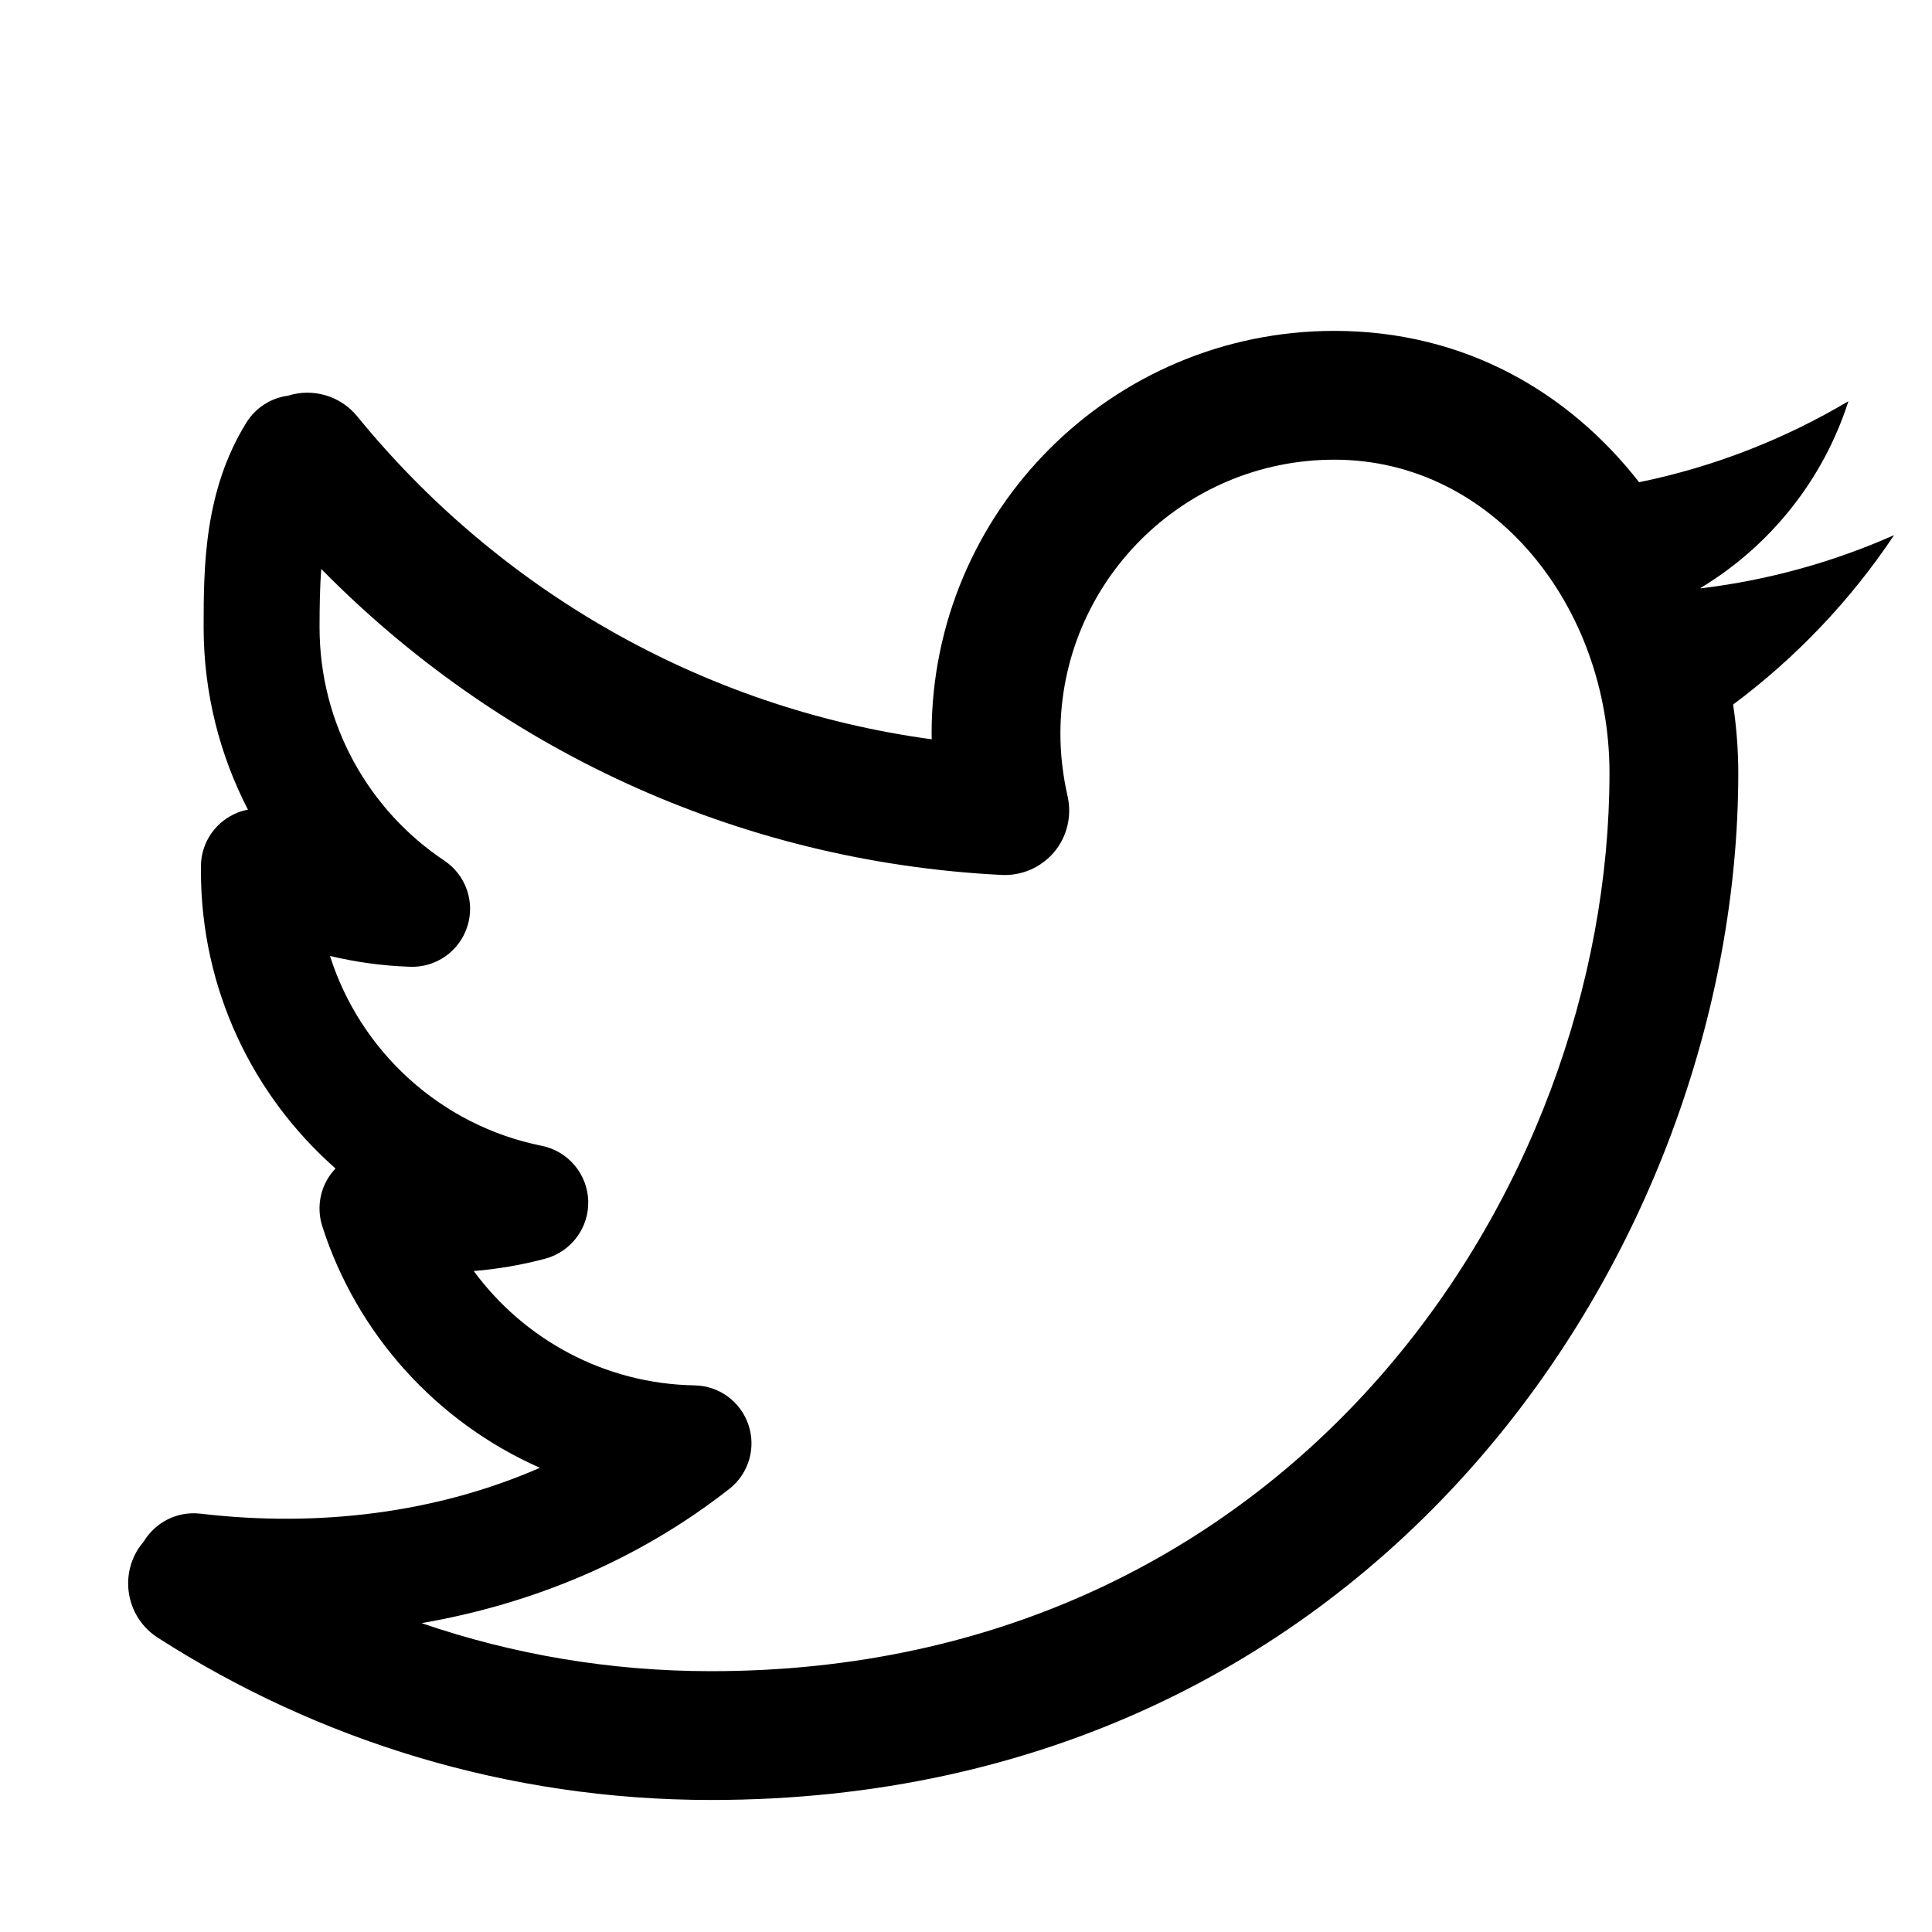
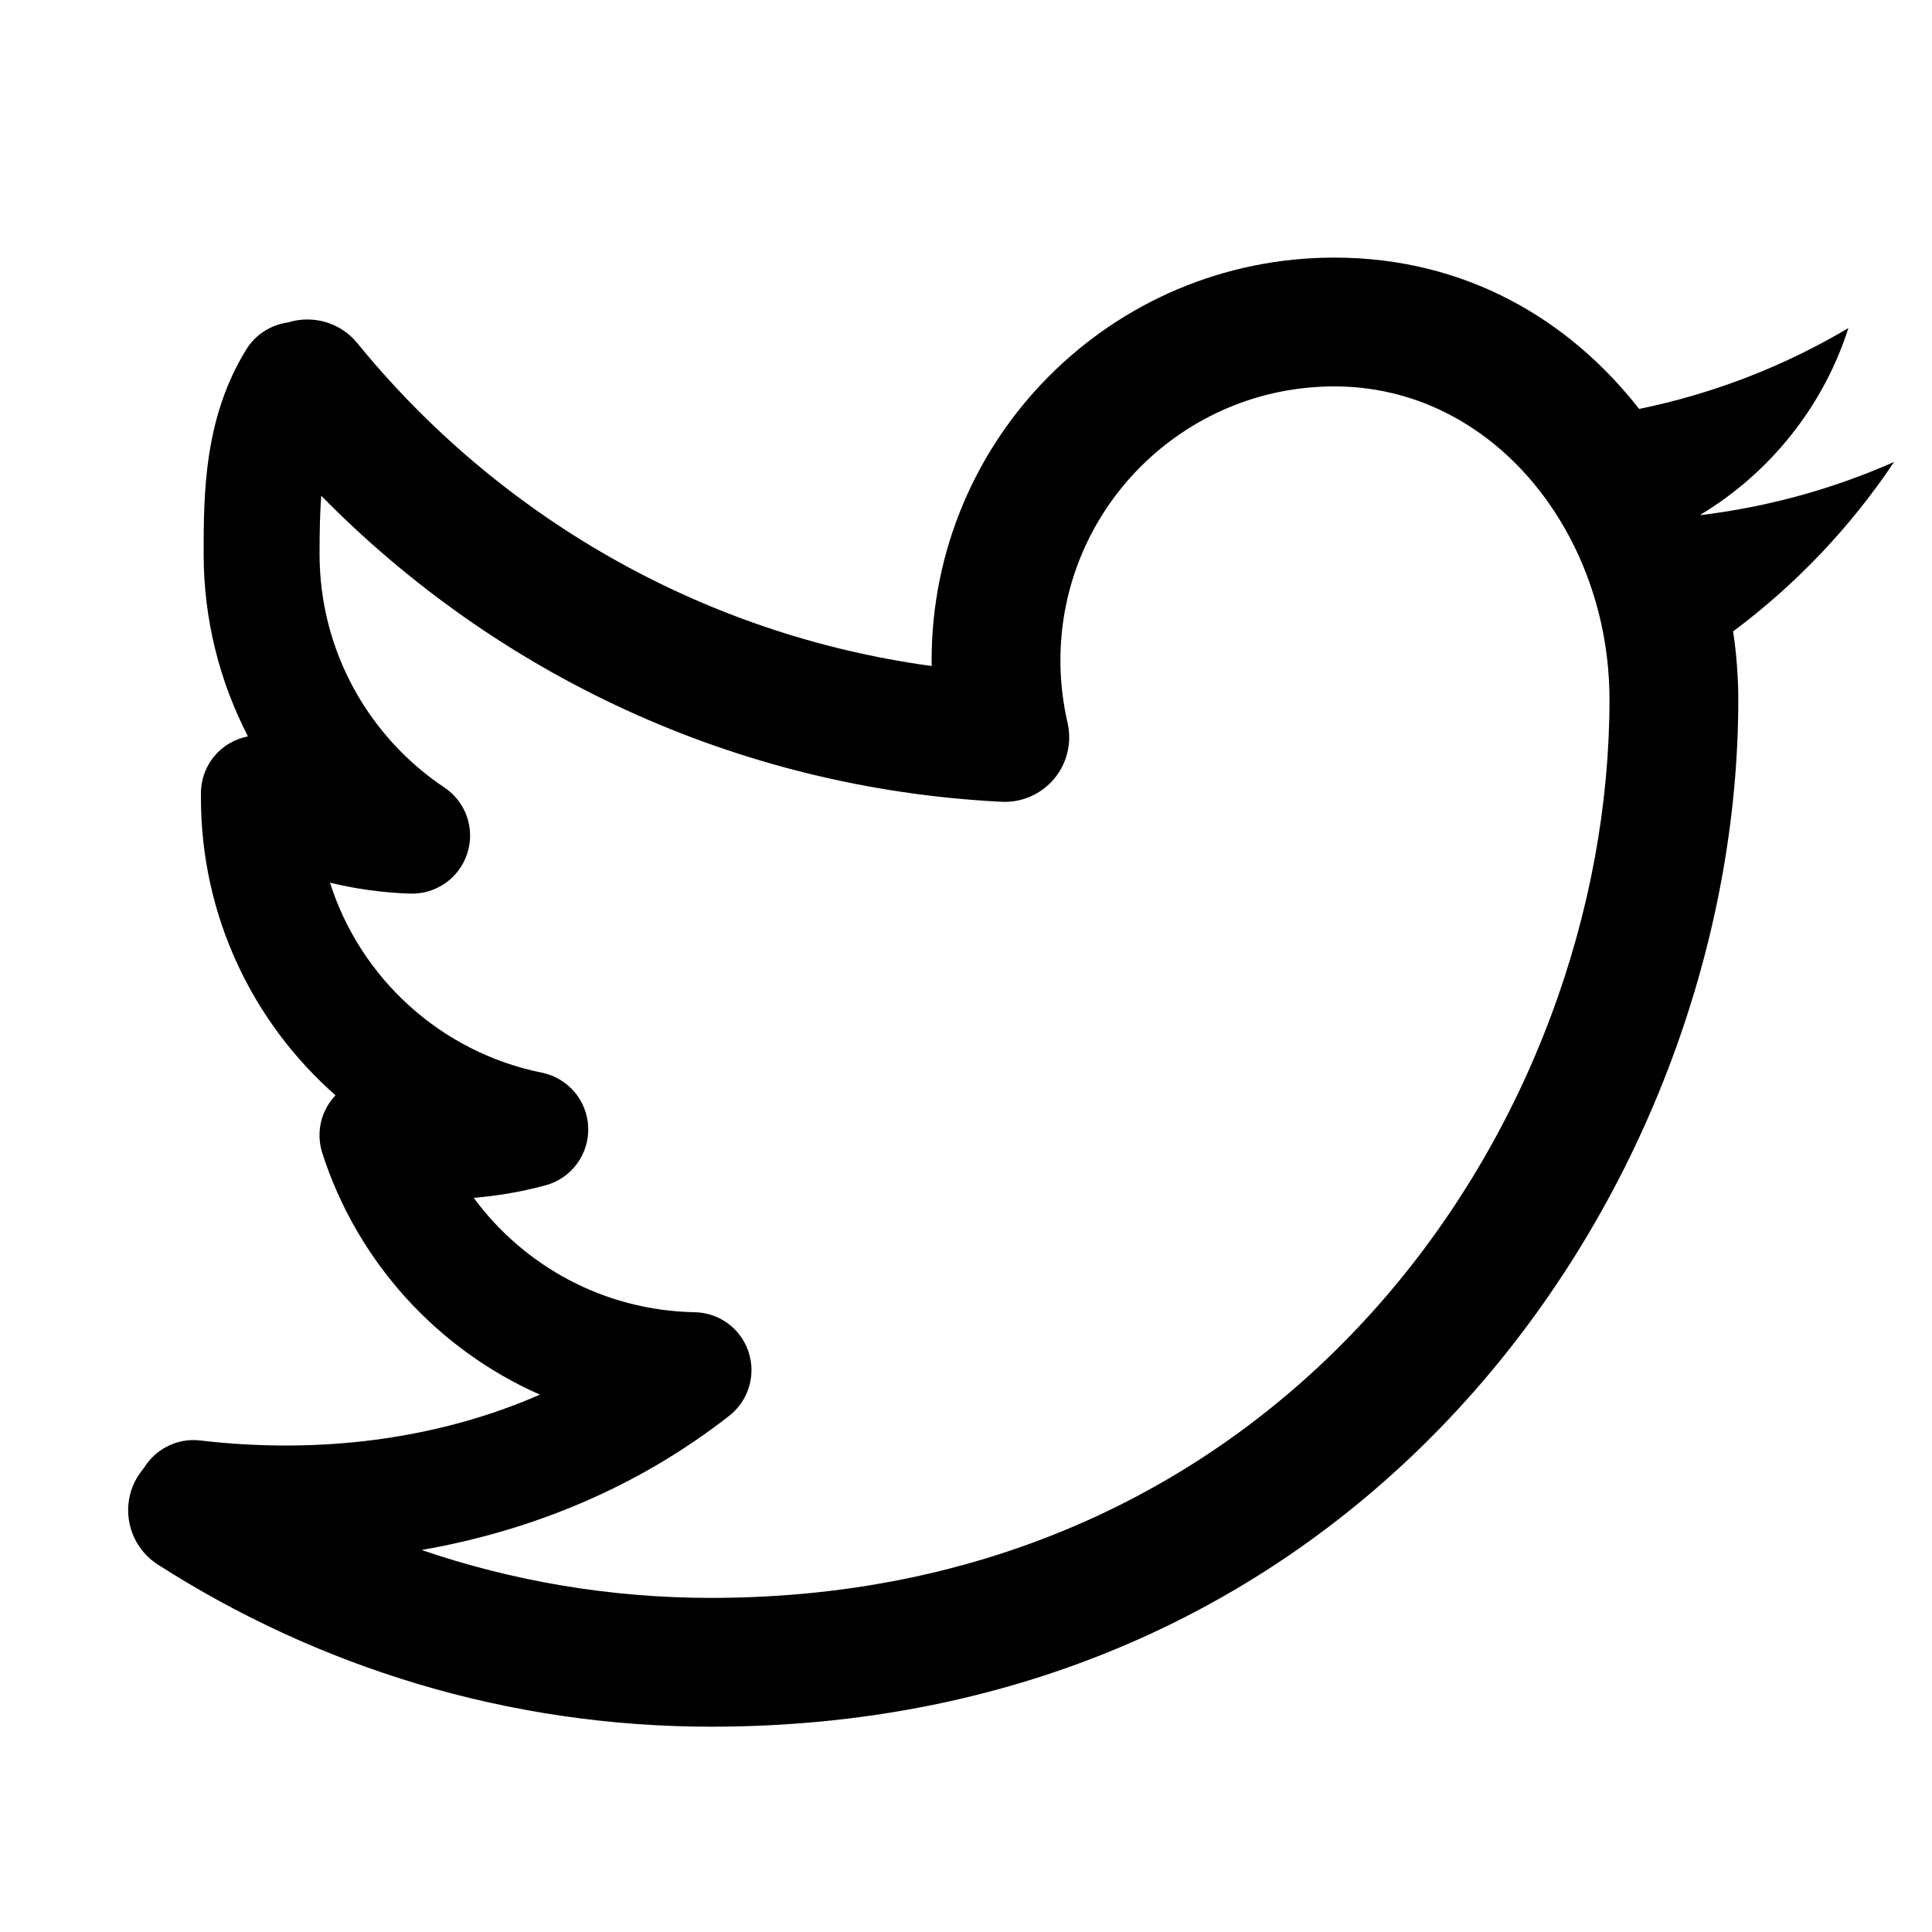
- <svg xmlns="http://www.w3.org/2000/svg" viewBox="0 0 15 15" fill="none">
-   <path fill-rule="evenodd" clip-rule="evenodd" d="M7.233 5.696C7.233 3.969 8.633 2.569 10.36 2.569C11.374 2.569 12.183 3.048 12.726 3.744C13.308 3.625 13.856 3.409 14.351 3.115C14.156 3.726 13.742 4.24 13.203 4.565C13.204 4.566 13.204 4.567 13.205 4.568C13.733 4.504 14.236 4.363 14.705 4.155L14.704 4.157C14.367 4.662 13.943 5.107 13.456 5.47C13.482 5.647 13.496 5.824 13.496 6.001C13.496 9.687 10.687 13.975 5.521 13.975C3.939 13.975 2.466 13.511 1.225 12.715C0.993 12.566 0.925 12.257 1.074 12.024C1.088 12.004 1.102 11.985 1.117 11.967C1.206 11.82 1.375 11.731 1.556 11.752C2.471 11.86 3.386 11.748 4.192 11.396C3.392 11.043 2.771 10.36 2.502 9.52C2.454 9.369 2.488 9.203 2.594 9.084C2.597 9.08 2.601 9.076 2.605 9.072C1.964 8.508 1.56 7.682 1.56 6.761V6.728C1.56 6.568 1.644 6.421 1.782 6.34C1.827 6.313 1.875 6.295 1.925 6.286C1.706 5.862 1.581 5.38 1.581 4.87C1.581 4.402 1.584 3.812 1.913 3.281C1.987 3.162 2.108 3.089 2.237 3.072C2.426 3.012 2.641 3.07 2.774 3.233C3.865 4.571 5.441 5.496 7.234 5.74L7.233 5.696ZM5.521 12.975C4.734 12.975 3.978 12.844 3.273 12.602C4.13 12.454 4.953 12.116 5.662 11.56C5.812 11.443 5.872 11.243 5.811 11.063C5.751 10.882 5.583 10.759 5.393 10.756C4.69 10.744 4.067 10.397 3.678 9.868C3.868 9.853 4.054 9.82 4.235 9.772C4.436 9.717 4.574 9.531 4.567 9.322C4.56 9.114 4.41 8.937 4.206 8.896C3.427 8.74 2.799 8.168 2.562 7.422C2.763 7.47 2.971 7.499 3.185 7.506C3.386 7.513 3.567 7.385 3.628 7.194C3.69 7.003 3.617 6.794 3.45 6.682C2.865 6.292 2.481 5.625 2.481 4.87C2.481 4.702 2.484 4.553 2.494 4.417C3.851 5.799 5.709 6.689 7.776 6.793C7.932 6.801 8.083 6.735 8.184 6.616C8.285 6.496 8.323 6.336 8.289 6.183C8.253 6.025 8.233 5.863 8.233 5.696C8.233 4.521 9.186 3.569 10.36 3.569C11.594 3.569 12.496 4.712 12.496 6.001C12.496 9.257 10.02 12.975 5.521 12.975Z" fill="currentColor" />
+ <svg xmlns="http://www.w3.org/2000/svg" viewBox="0 0 15 15" fill="currentColor">
+   <path fill-rule="evenodd" clip-rule="evenodd" d="M7.233 5.128C7.233 3.4 8.633 2 10.36 2C11.374 2 12.183 2.479 12.726 3.175C13.308 3.056 13.856 2.841 14.351 2.547C14.156 3.157 13.742 3.671 13.203 3.996C13.204 3.997 13.204 3.998 13.205 3.999C13.733 3.935 14.236 3.794 14.705 3.587L14.704 3.589C14.367 4.093 13.943 4.539 13.456 4.902C13.482 5.078 13.496 5.256 13.496 5.432C13.496 9.119 10.687 13.406 5.521 13.406C3.939 13.406 2.466 12.942 1.225 12.147C0.993 11.998 0.925 11.688 1.074 11.456C1.088 11.435 1.102 11.416 1.117 11.398C1.206 11.252 1.375 11.162 1.556 11.184C2.471 11.291 3.386 11.18 4.192 10.828C3.392 10.475 2.771 9.791 2.502 8.951C2.454 8.8 2.488 8.635 2.594 8.516C2.597 8.512 2.601 8.507 2.605 8.504C1.964 7.94 1.56 7.114 1.56 6.193V6.159C1.56 6 1.644 5.852 1.782 5.771C1.827 5.745 1.875 5.727 1.925 5.717C1.706 5.293 1.581 4.811 1.581 4.301C1.581 3.833 1.584 3.243 1.913 2.712C1.987 2.593 2.108 2.521 2.237 2.503C2.426 2.444 2.641 2.501 2.774 2.664C3.865 4.003 5.441 4.927 7.234 5.171L7.233 5.128ZM5.521 12.406C4.734 12.406 3.978 12.275 3.273 12.034C4.13 11.885 4.953 11.547 5.662 10.992C5.812 10.874 5.872 10.675 5.811 10.494C5.751 10.314 5.583 10.191 5.393 10.188C4.69 10.175 4.067 9.829 3.678 9.3C3.868 9.284 4.054 9.252 4.235 9.203C4.436 9.149 4.574 8.963 4.567 8.754C4.56 8.545 4.41 8.369 4.206 8.328C3.427 8.171 2.799 7.599 2.562 6.853C2.763 6.902 2.971 6.931 3.185 6.938C3.386 6.944 3.567 6.817 3.628 6.625C3.69 6.434 3.617 6.225 3.45 6.114C2.865 5.723 2.481 5.056 2.481 4.301C2.481 4.134 2.484 3.984 2.494 3.849C3.851 5.231 5.709 6.121 7.776 6.225C7.932 6.233 8.083 6.167 8.184 6.047C8.285 5.927 8.323 5.767 8.289 5.614C8.253 5.457 8.233 5.294 8.233 5.128C8.233 3.952 9.186 3 10.36 3C11.594 3 12.496 4.144 12.496 5.432C12.496 8.689 10.02 12.406 5.521 12.406Z" fill="currentColor" />
</svg>
